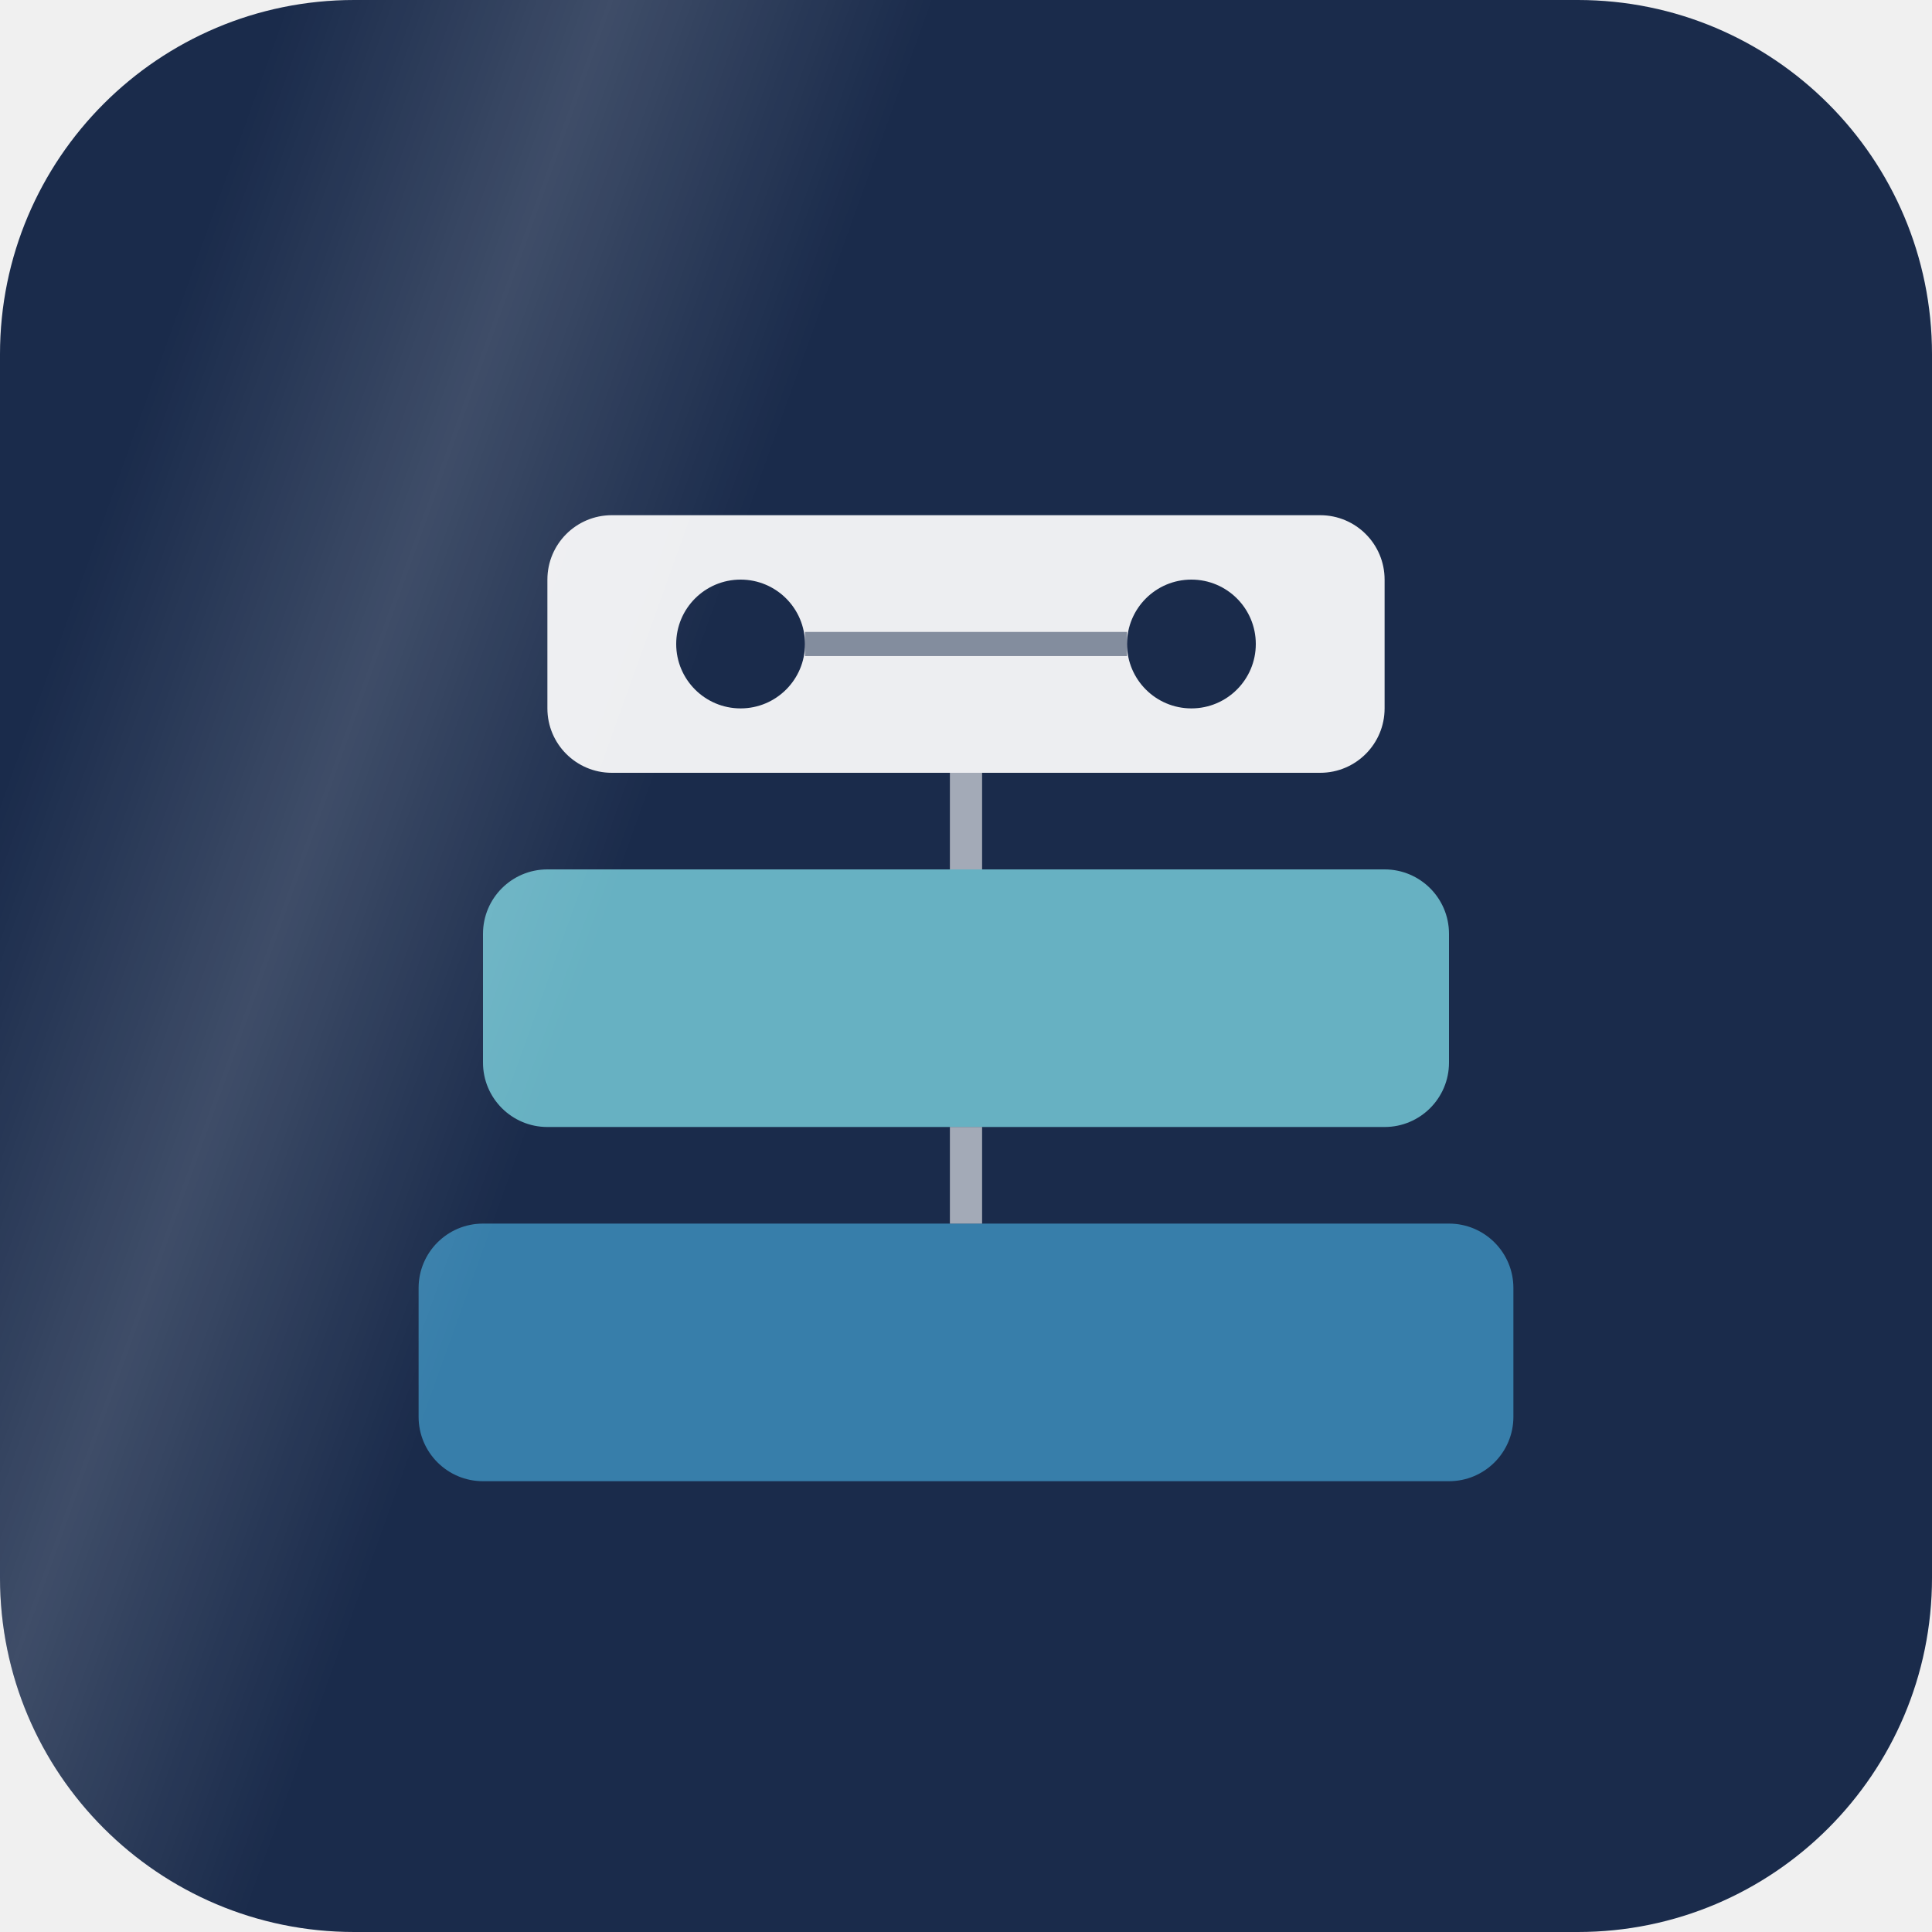
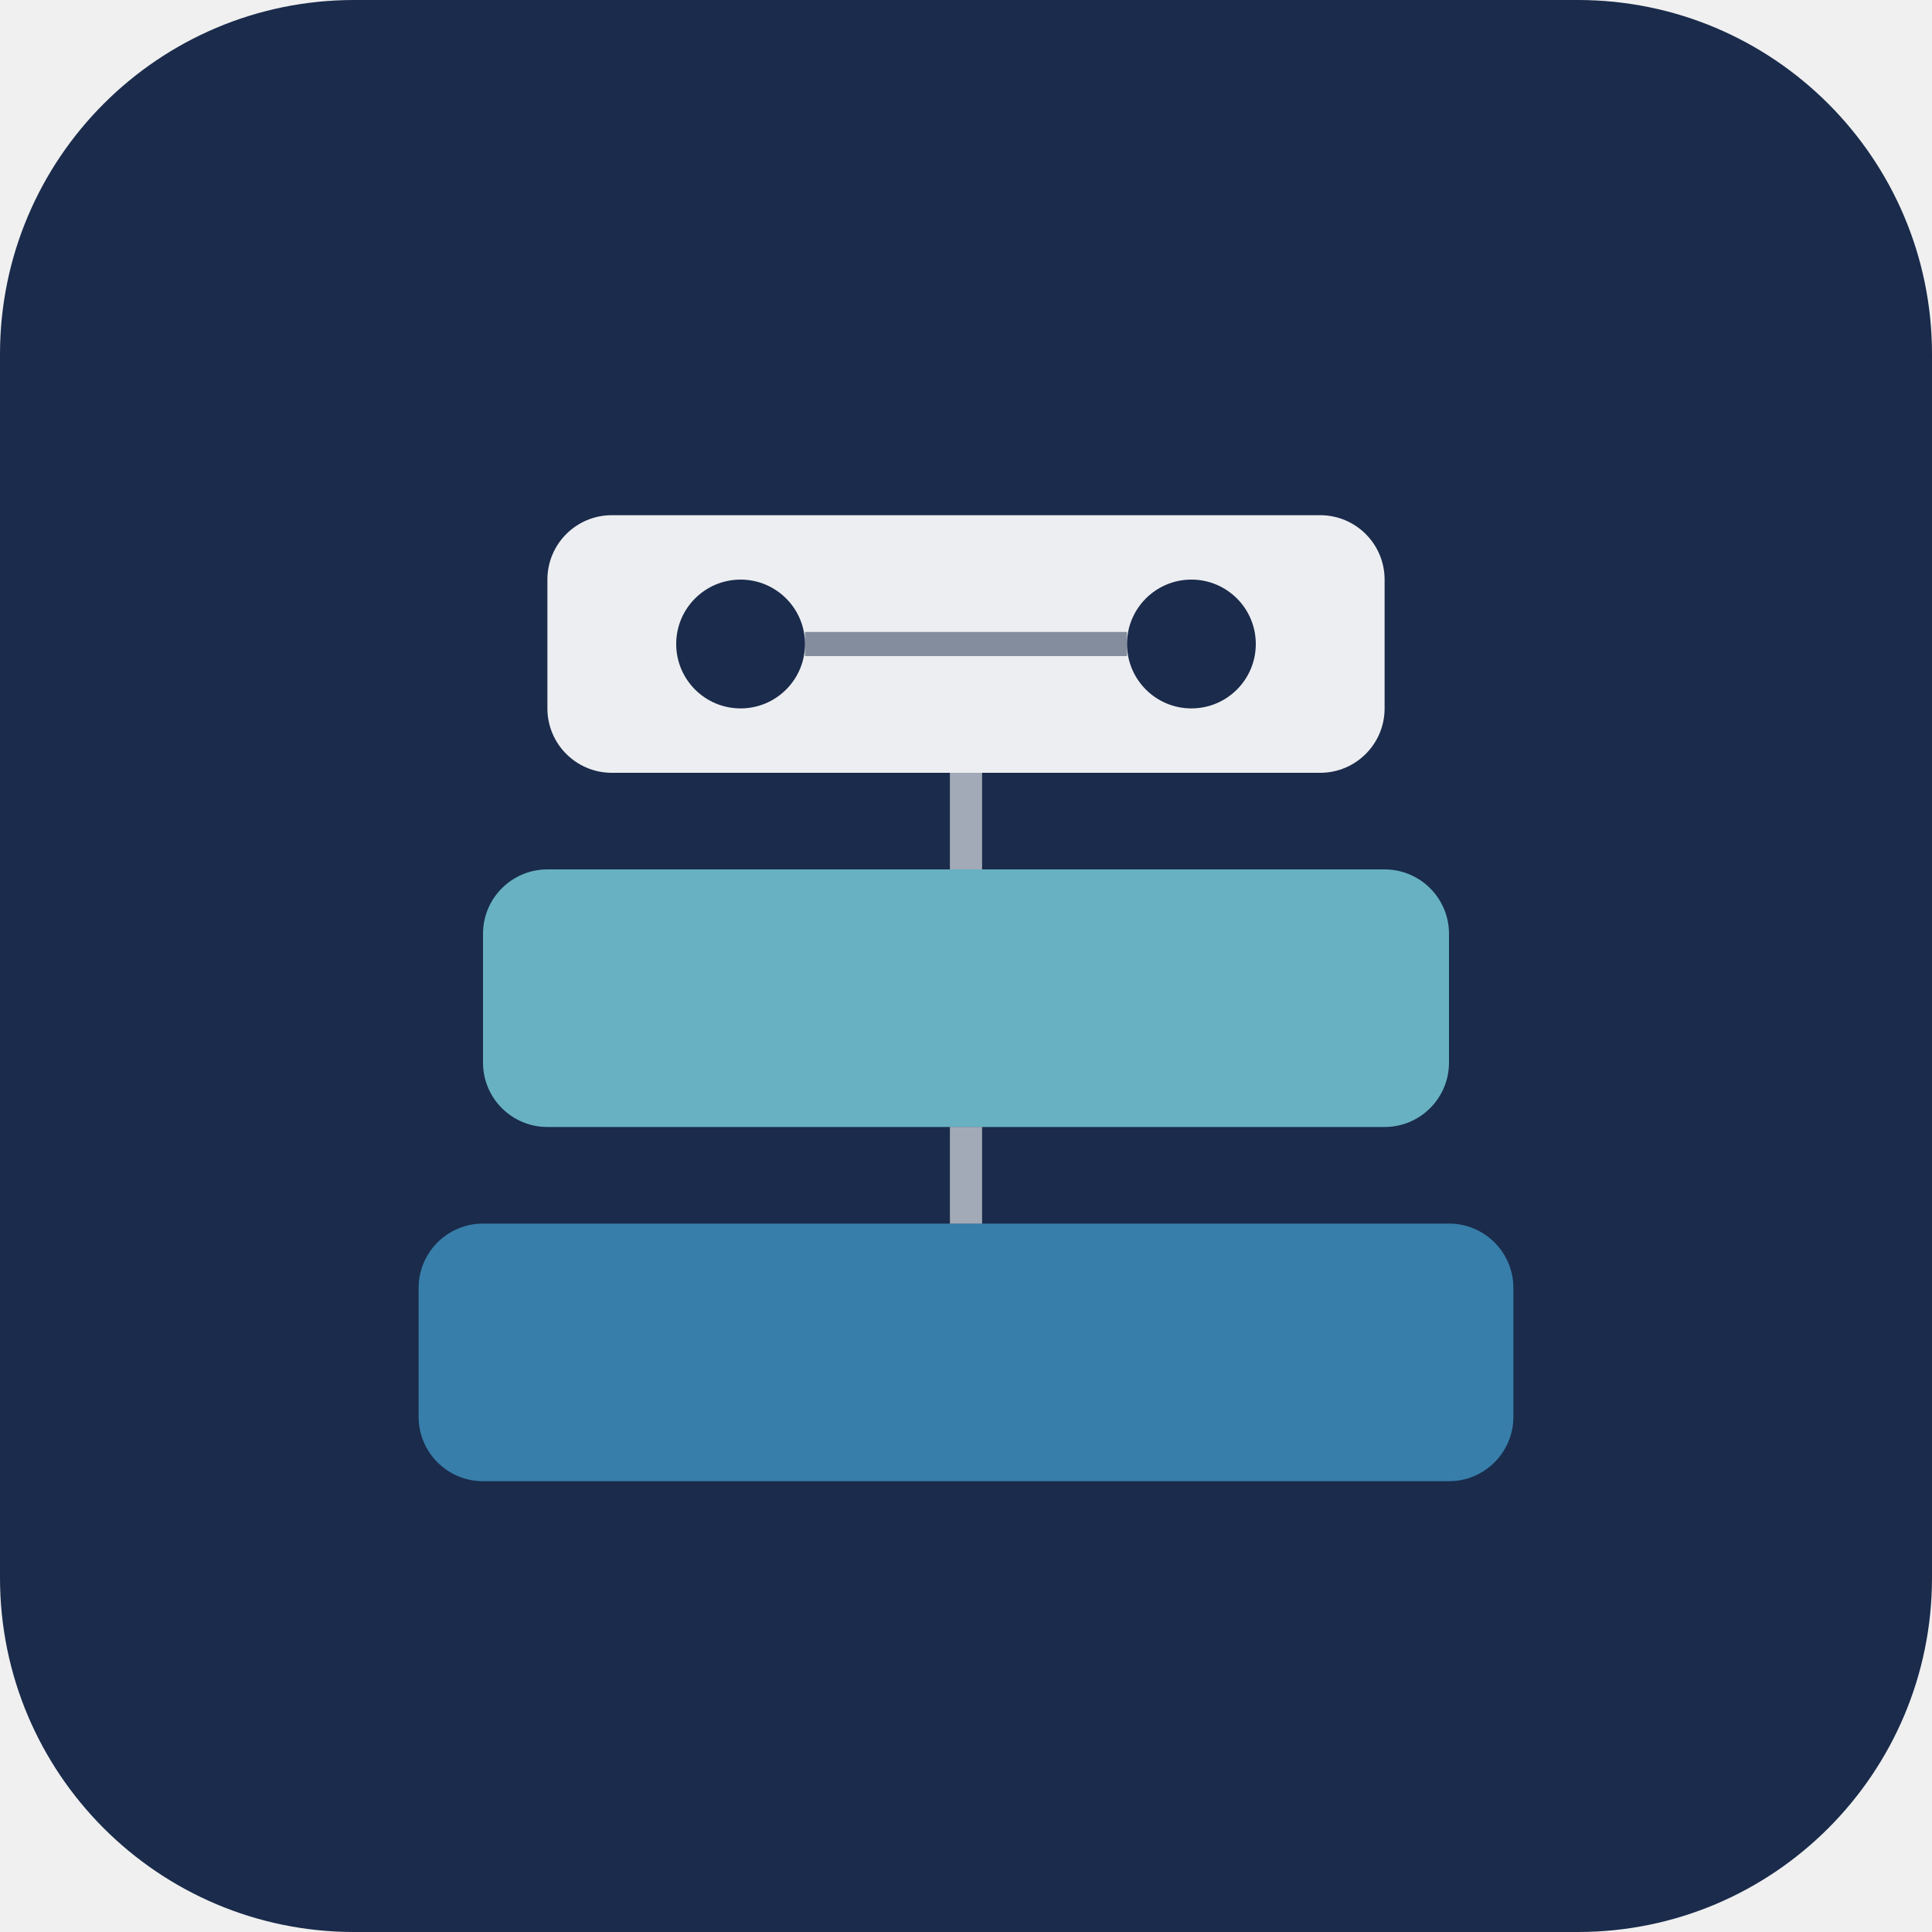
<svg xmlns="http://www.w3.org/2000/svg" viewBox="0 0 120 120" width="120" height="120">
-   <style>@keyframes tw{0%,100%{opacity:1}50%{opacity:.35}}@keyframes shine{0%,52%{transform:translateX(-80px)}100%{transform:translateX(200px)}}.tw{animation:tw 3.4s ease-in-out infinite}.shine{animation:shine 9s ease-in-out infinite;animation-delay:-8s}@media (prefers-reduced-motion: reduce){.tw,.shine{animation:none}.shine-g{display:none}}</style>
-   <defs>
-     <clipPath id="tile-clip">
-       <rect width="120" height="120" rx="22" />
-     </clipPath>
-     <linearGradient id="tile-shine" x1="0" x2="1" y1="0" y2="0">
-       <stop offset="0" stop-color="#fff" stop-opacity="0" />
-       <stop offset="0.5" stop-color="#fff" stop-opacity="0.16" />
-       <stop offset="1" stop-color="#fff" stop-opacity="0" />
-     </linearGradient>
-   </defs>
  <rect width="120" height="120" rx="22" fill="#1a2b4b" />
  <rect x="26" y="76" width="68" height="16" rx="4" fill="#4fc3f7" opacity="0.55" />
  <rect x="30" y="54" width="60" height="16" rx="4" fill="#80deea" opacity="0.75" />
  <rect x="34" y="32" width="52" height="16" rx="4" fill="#ffffff" opacity="0.92" />
  <line x1="60" y1="70" x2="60" y2="76" stroke="#ffffff" stroke-width="2" opacity="0.6" />
  <line x1="60" y1="48" x2="60" y2="54" stroke="#ffffff" stroke-width="2" opacity="0.6" />
-   <g class="tw" style="animation-delay:0.31s">
-     <circle cx="46" cy="40" r="4" fill="#1a2b4b" />
-   </g>
-   <g class="tw" style="animation-delay:0.74s">
-     <circle cx="74" cy="40" r="4" fill="#1a2b4b" />
-   </g>
+   <circle cx="46" cy="40" r="4" fill="#1a2b4b" />
+   <circle cx="74" cy="40" r="4" fill="#1a2b4b" />
  <line x1="50" y1="40" x2="70" y2="40" stroke="#1a2b4b" stroke-width="1.5" opacity="0.5" />
-   <g class="shine-g" clip-path="url(#tile-clip)">
-     <g transform="rotate(20 60 60)">
-       <rect class="shine" x="0" y="-30" width="38" height="180" fill="url(#tile-shine)" />
-     </g>
-   </g>
</svg>
